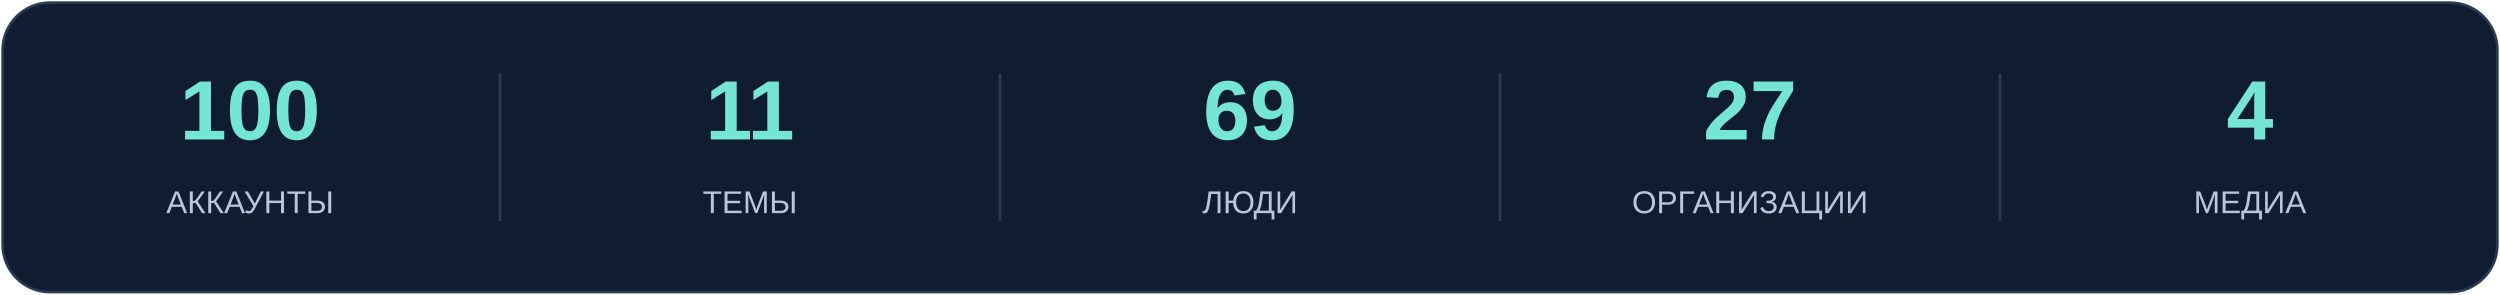
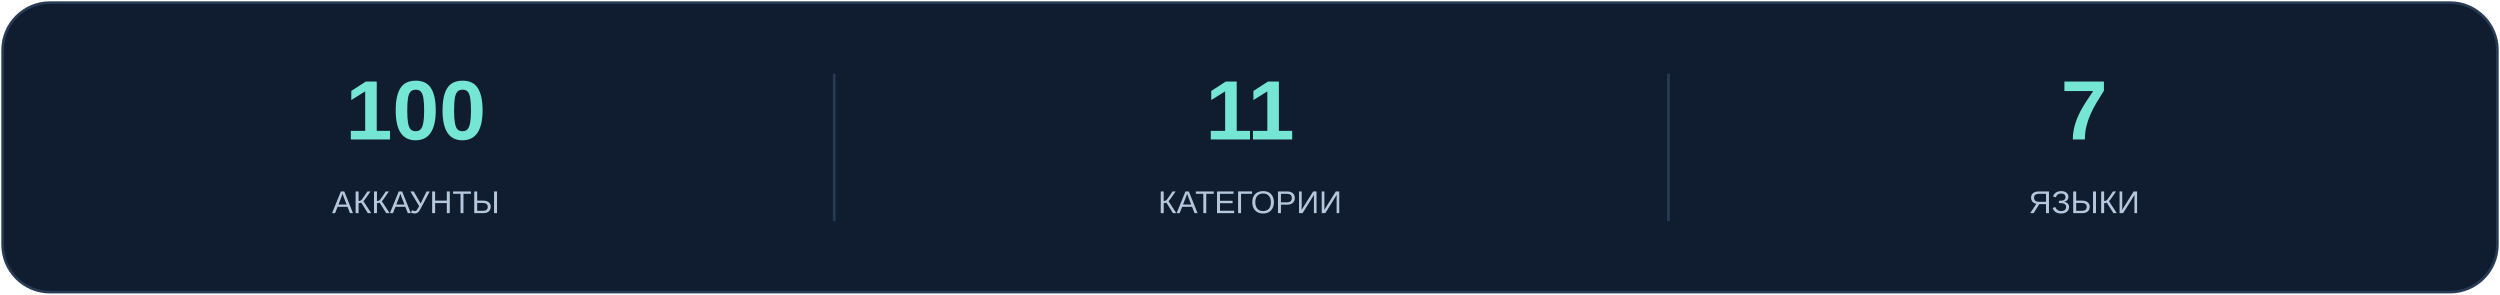
<svg xmlns="http://www.w3.org/2000/svg" width="950" height="112" viewBox="0 0 950 112" role="img" aria-labelledby="title">
  <rect x="1" y="1" width="948" height="110" rx="18" fill="#101d31" stroke="#283b54" />
  <g font-family="Arial, sans-serif" text-anchor="middle">
-     <text x="95" y="53" font-size="32" font-weight="700" fill="#76e6d4">100</text>
-     <text x="95" y="81" font-size="12" fill="#b6c7dd">АККАУНТЫ</text>
-     <text x="285" y="53" font-size="32" font-weight="700" fill="#76e6d4">11</text>
-     <text x="285" y="81" font-size="12" fill="#b6c7dd">ТЕМЫ</text>
-     <path d="M190 28v56" stroke="#283b54" />
-     <text x="475" y="53" font-size="32" font-weight="700" fill="#76e6d4">69</text>
-     <text x="475" y="81" font-size="12" fill="#b6c7dd">ЛЮДИ</text>
-     <path d="M380 28v56" stroke="#283b54" />
-     <text x="665" y="53" font-size="32" font-weight="700" fill="#76e6d4">27</text>
-     <text x="665" y="81" font-size="12" fill="#b6c7dd">ОРГАНИЗАЦИИ</text>
-     <path d="M570 28v56" stroke="#283b54" />
-     <text x="855" y="53" font-size="32" font-weight="700" fill="#76e6d4">4</text>
-     <text x="855" y="81" font-size="12" fill="#b6c7dd">МЕДИА</text>
-     <path d="M760 28v56" stroke="#283b54" />
+     <text x="158" y="53" font-size="32" font-weight="700" fill="#76e6d4">100</text>
+     <text x="158" y="81" font-size="12" fill="#b6c7dd">АККАУНТЫ</text>
+     <text x="475" y="53" font-size="32" font-weight="700" fill="#76e6d4">11</text>
+     <text x="475" y="81" font-size="12" fill="#b6c7dd">КАТЕГОРИИ</text>
+     <path d="M317 28v56" stroke="#283b54" />
+     <text x="792" y="53" font-size="32" font-weight="700" fill="#76e6d4">7</text>
+     <text x="792" y="81" font-size="12" fill="#b6c7dd">ЯЗЫКИ</text>
+     <path d="M634 28v56" stroke="#283b54" />
  </g>
</svg>
